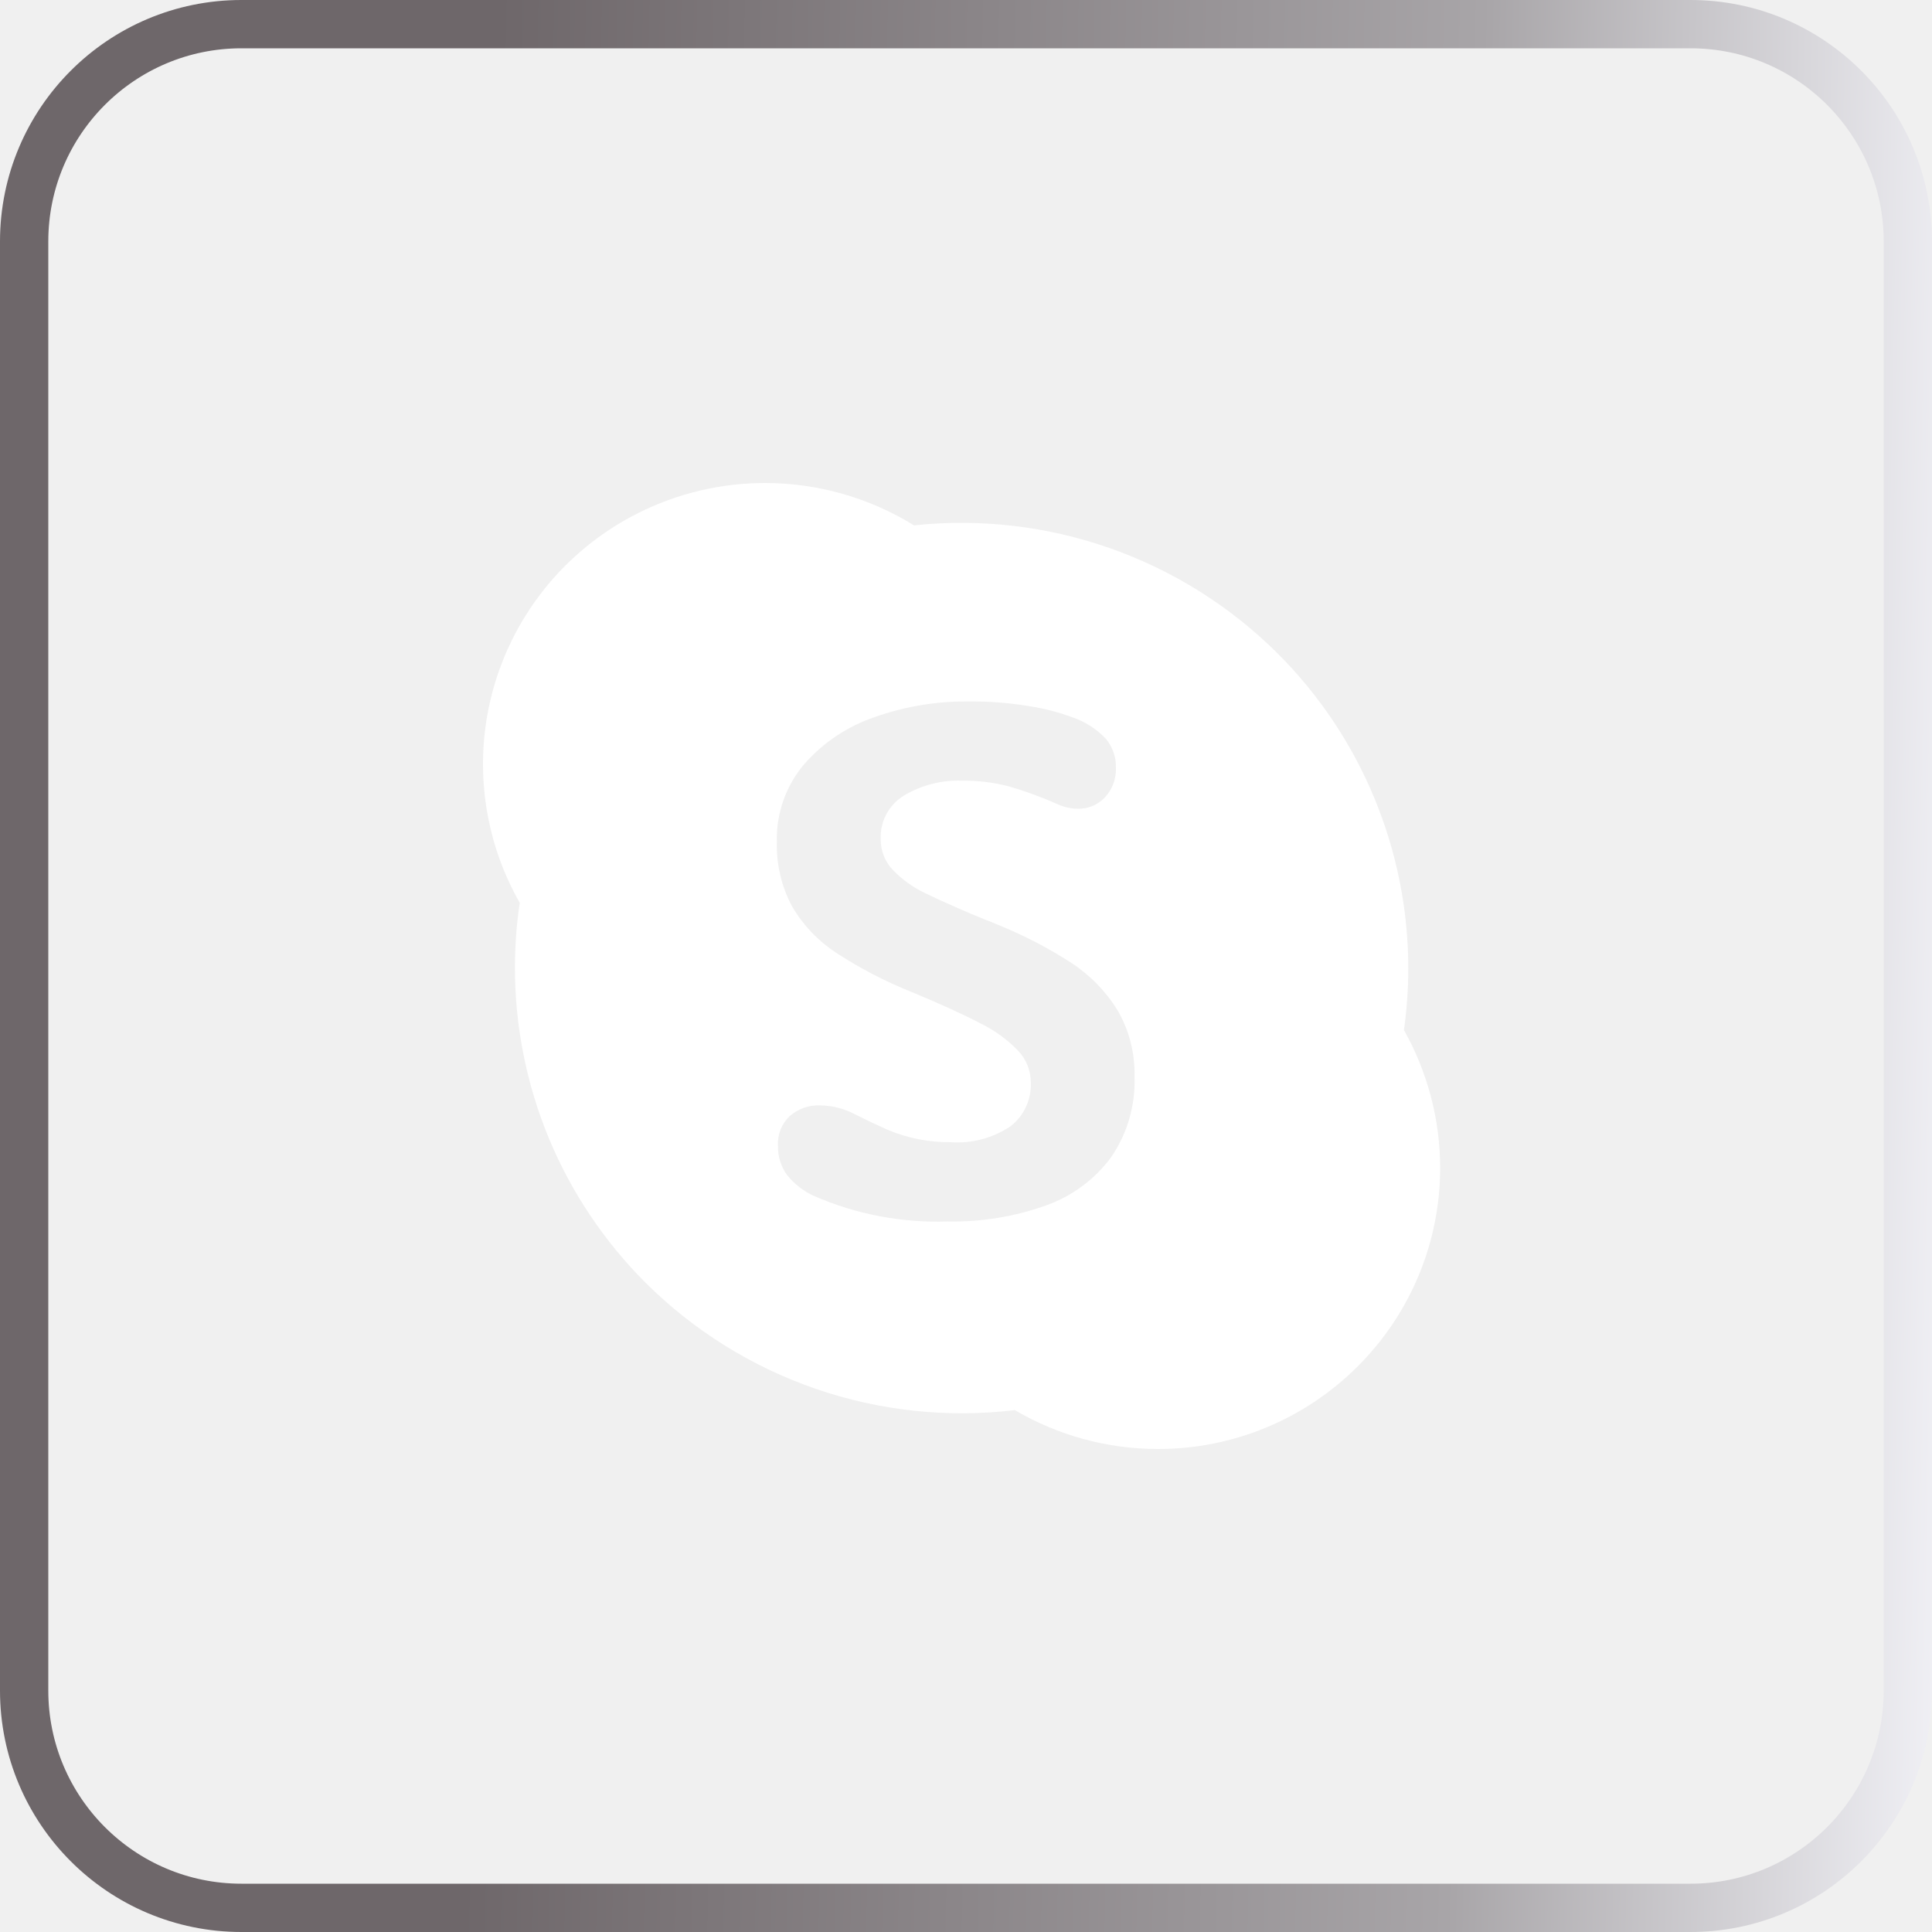
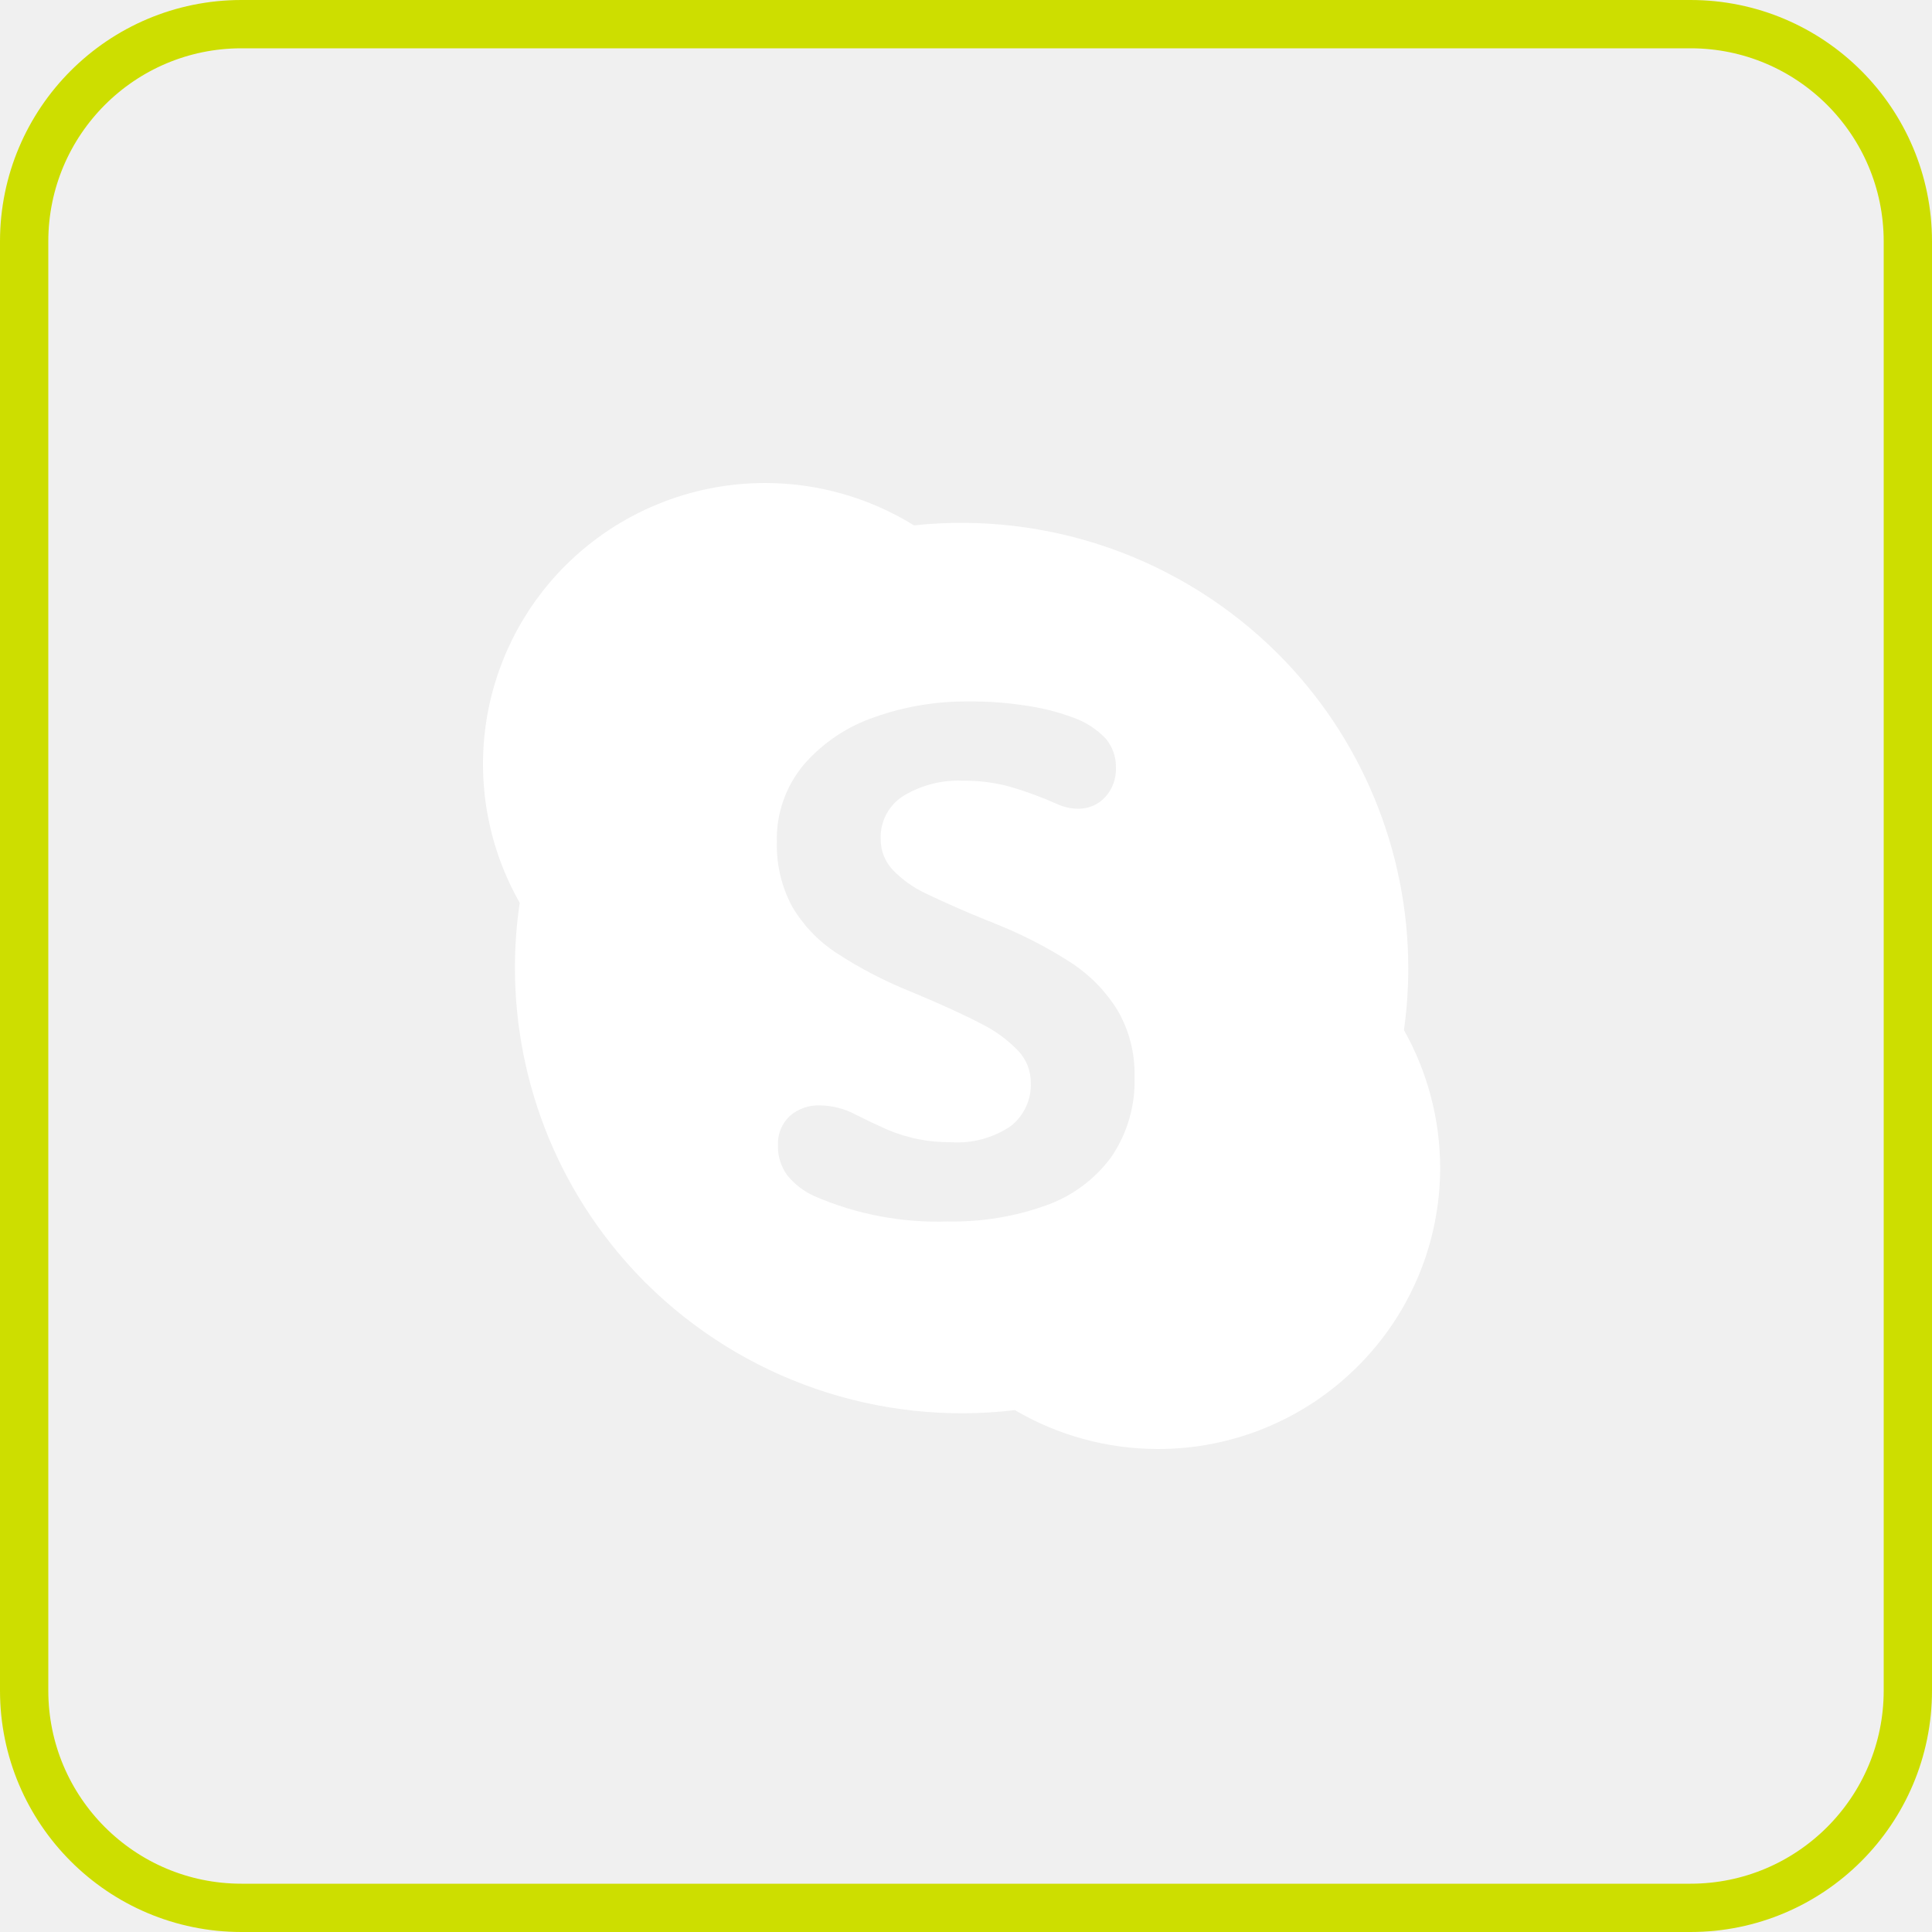
<svg xmlns="http://www.w3.org/2000/svg" width="40" height="40" viewBox="0 0 40 40" fill="none">
-   <rect x="0.5" y="0.5" width="39" height="39" rx="4.5" stroke="url(#paint0_linear_1302_40243)" />
+   <rect x="0.5" y="0.5" width="39" height="39" rx="4.5" stroke="#cdde00" />
  <g clip-path="url(#clip0_1302_40243)">
    <path d="M15.838 10C16.938 10 18.004 10.309 18.923 10.877C20.295 10.731 21.683 10.893 22.985 11.351C24.286 11.809 25.47 12.552 26.448 13.525C27.306 14.38 27.987 15.396 28.451 16.515C28.916 17.633 29.156 18.832 29.157 20.044C29.157 20.474 29.127 20.902 29.067 21.326C29.557 22.197 29.815 23.178 29.817 24.177C29.817 24.943 29.666 25.701 29.372 26.407C29.078 27.114 28.647 27.755 28.104 28.295C27.008 29.388 25.523 30.002 23.974 30C22.924 30 21.902 29.718 21.012 29.195C19.622 29.361 18.212 29.21 16.889 28.754C15.565 28.298 14.362 27.548 13.369 26.561C12.512 25.706 11.831 24.69 11.366 23.572C10.902 22.454 10.662 21.255 10.661 20.044C10.661 19.59 10.693 19.139 10.761 18.692C10.13 17.585 9.881 16.301 10.053 15.038C10.225 13.775 10.807 12.604 11.71 11.705C12.806 10.614 14.29 10.001 15.837 10H15.838ZM16.397 18.762C16.622 19.149 16.934 19.477 17.308 19.724C17.803 20.048 18.329 20.321 18.879 20.54C19.494 20.796 19.971 21.015 20.311 21.194C20.597 21.334 20.857 21.524 21.079 21.754C21.248 21.931 21.342 22.168 21.342 22.414C21.349 22.587 21.314 22.759 21.242 22.916C21.169 23.073 21.06 23.211 20.923 23.317C20.559 23.562 20.123 23.679 19.686 23.648C19.236 23.653 18.79 23.565 18.375 23.39C18.151 23.29 17.929 23.185 17.71 23.074C17.484 22.954 17.233 22.889 16.977 22.886C16.748 22.877 16.523 22.956 16.351 23.106C16.268 23.185 16.203 23.28 16.161 23.386C16.119 23.492 16.101 23.606 16.107 23.72C16.102 23.936 16.166 24.147 16.292 24.323C16.443 24.514 16.639 24.666 16.862 24.765C17.733 25.143 18.678 25.322 19.627 25.289C20.318 25.302 21.006 25.19 21.657 24.957C22.197 24.766 22.667 24.417 23.007 23.956C23.34 23.469 23.509 22.887 23.489 22.297C23.502 21.815 23.382 21.339 23.14 20.921C22.896 20.524 22.566 20.186 22.175 19.931C21.68 19.612 21.155 19.342 20.607 19.125C20.548 19.096 20.488 19.072 20.425 19.052C19.998 18.879 19.576 18.693 19.159 18.494C18.907 18.375 18.678 18.211 18.484 18.01C18.322 17.839 18.232 17.611 18.234 17.375C18.226 17.195 18.267 17.016 18.351 16.857C18.436 16.698 18.562 16.565 18.715 16.471C19.081 16.254 19.501 16.146 19.925 16.163C20.25 16.159 20.576 16.2 20.89 16.282C21.233 16.381 21.568 16.504 21.893 16.649C22.024 16.71 22.168 16.742 22.313 16.744C22.419 16.746 22.524 16.727 22.622 16.686C22.719 16.645 22.807 16.584 22.879 16.506C23.034 16.338 23.114 16.115 23.104 15.886C23.108 15.669 23.032 15.457 22.892 15.291C22.699 15.089 22.461 14.938 22.197 14.849C21.91 14.743 21.614 14.667 21.312 14.62C20.89 14.551 20.462 14.518 20.034 14.523C19.381 14.518 18.731 14.627 18.114 14.845C17.547 15.036 17.041 15.374 16.647 15.825C16.268 16.274 16.067 16.847 16.084 17.434C16.072 17.896 16.179 18.354 16.397 18.762Z" fill="white" />
  </g>
  <defs>
    <linearGradient id="paint0_linear_1302_40243" x1="-9.811" y1="-3.438" x2="41.434" y2="-2.439" gradientUnits="userSpaceOnUse">
      <stop offset="0.394" stop-color="#6E676A" />
      <stop offset="0.792" stop-color="#A8A5A8" />
      <stop offset="1" stop-color="#F4F4F9" />
    </linearGradient>
    <clipPath id="clip0_1302_40243">
      <rect x="10" y="10" width="20" height="20" rx="5" fill="white" />
    </clipPath>
  </defs>
</svg>
